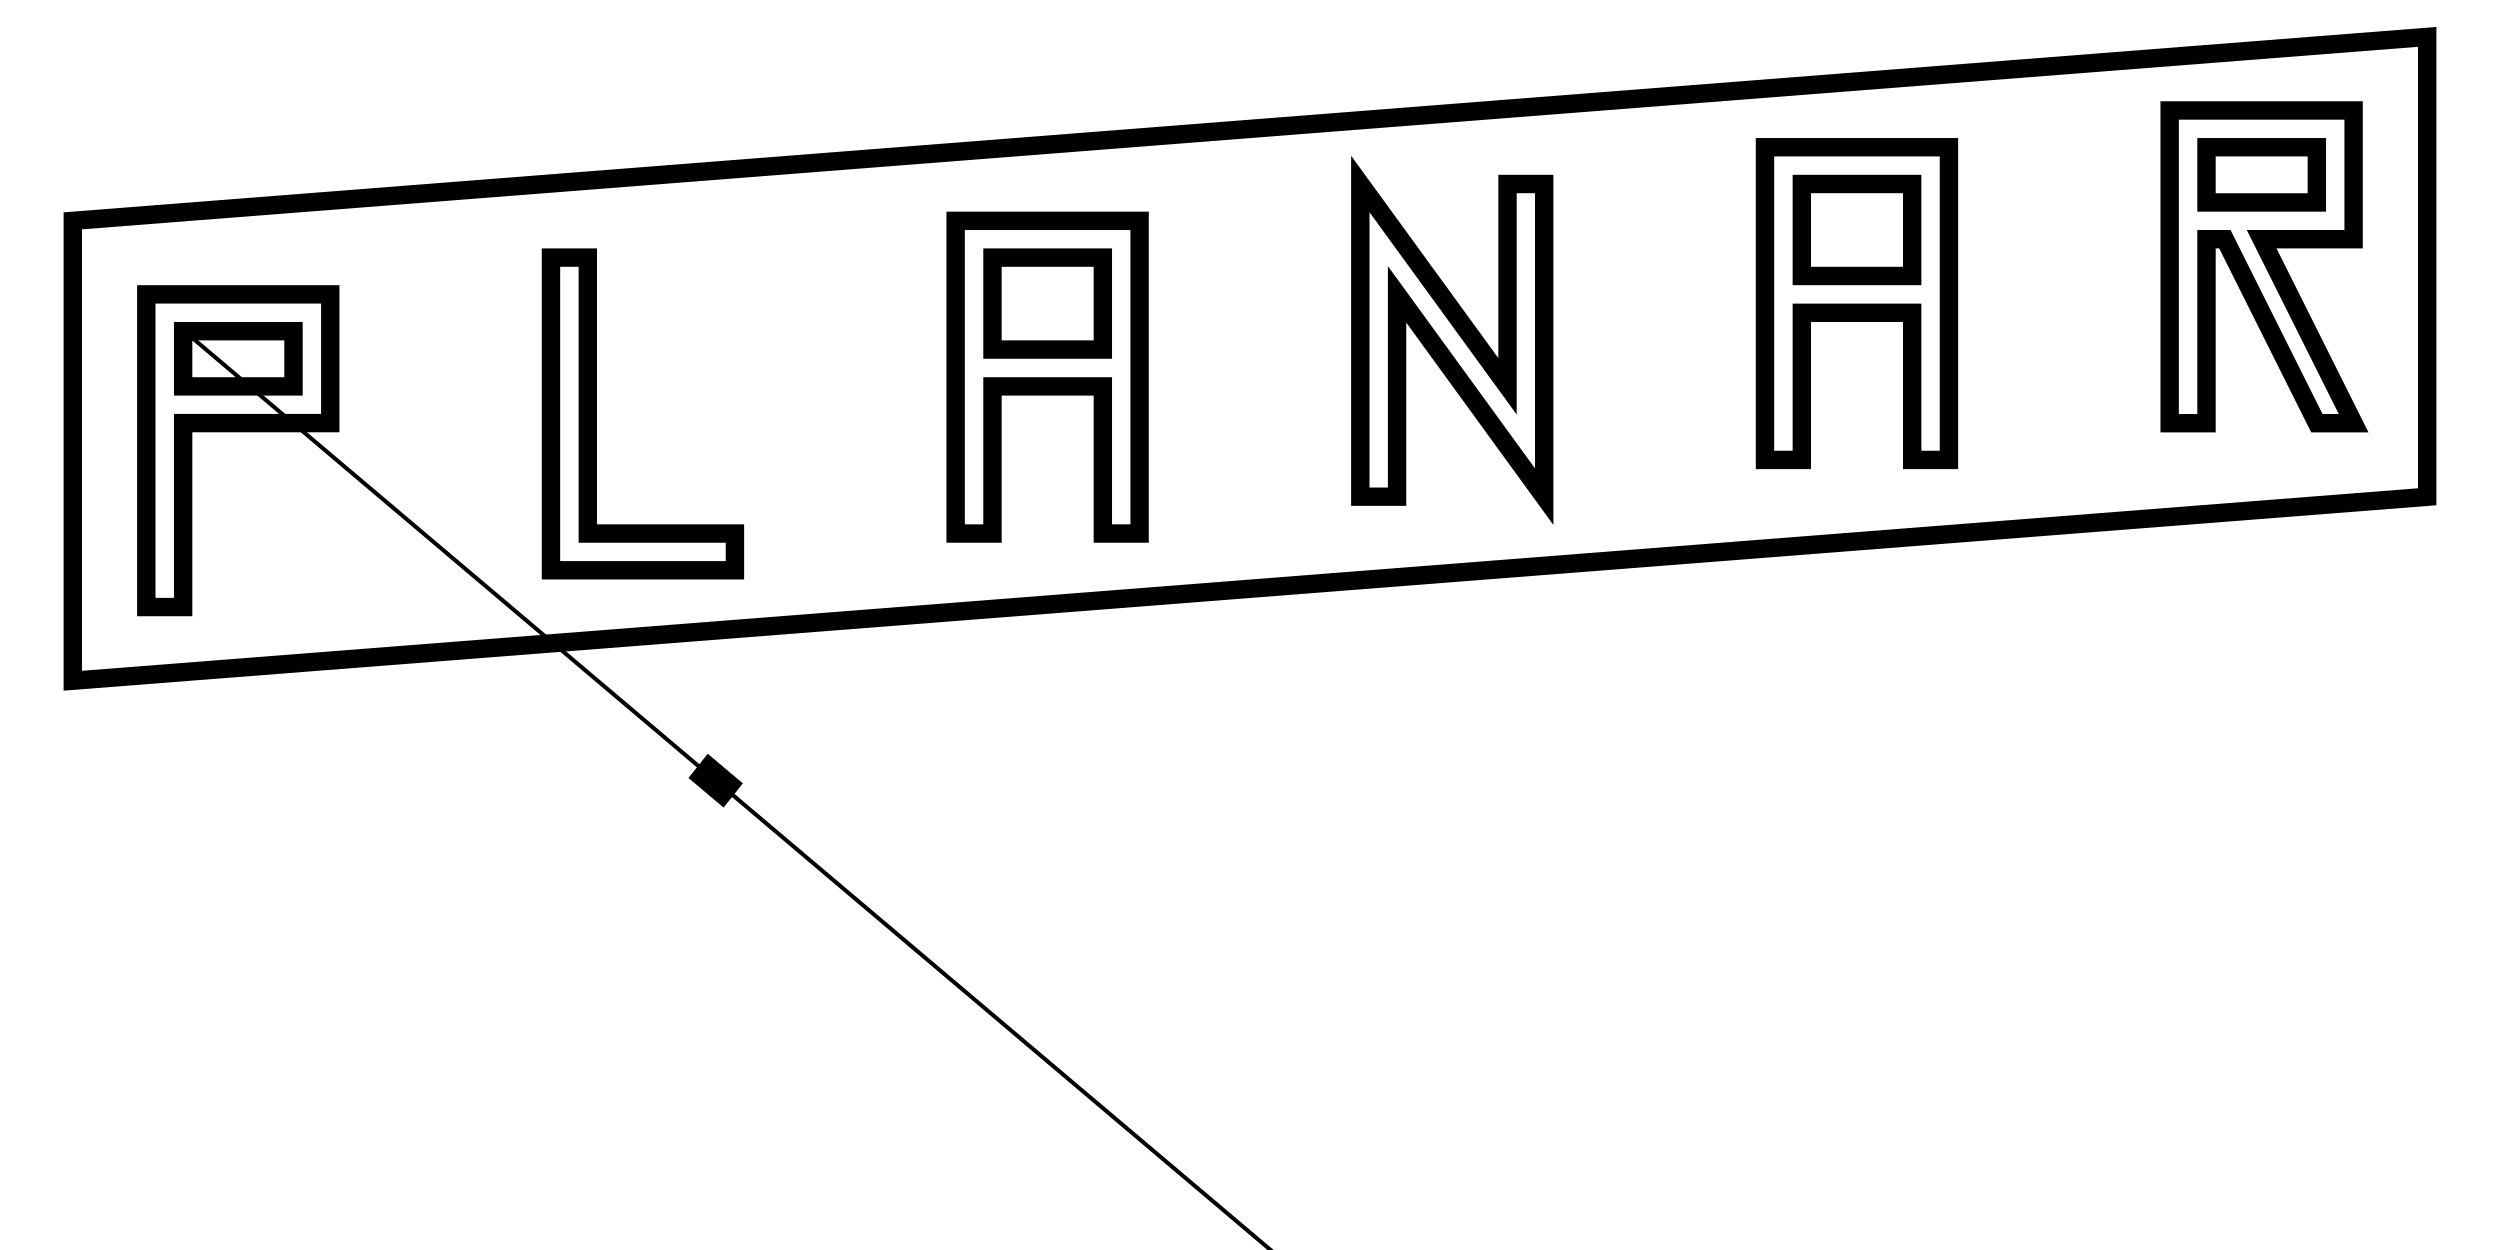
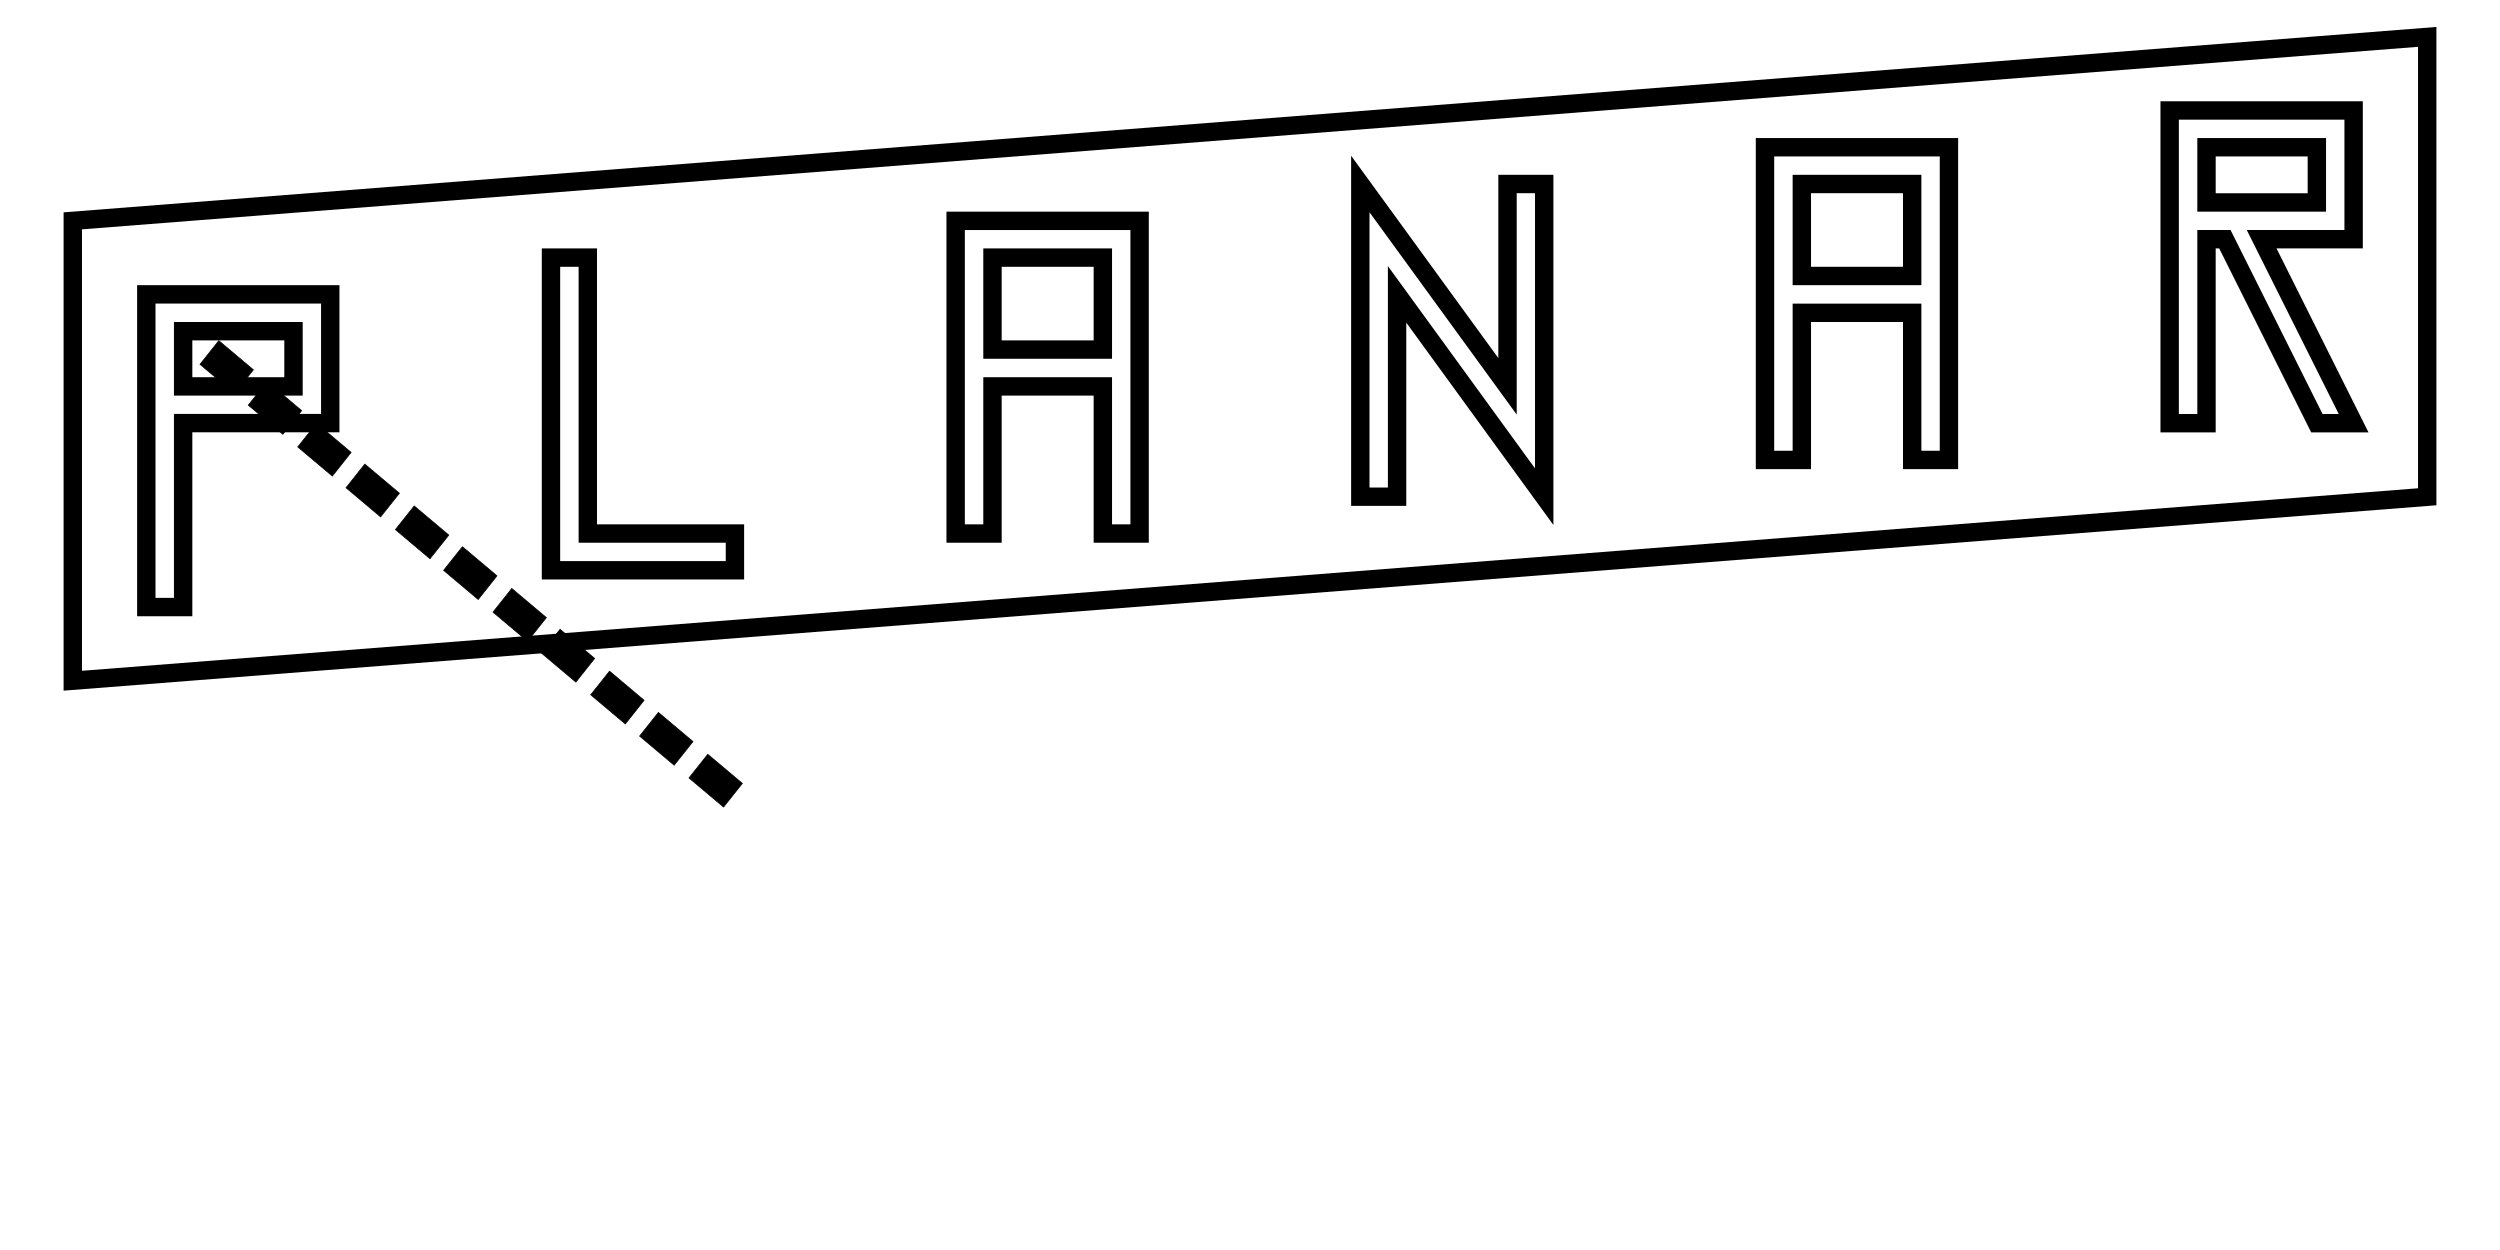
<svg xmlns="http://www.w3.org/2000/svg" width="128" height="64" viewBox="0 0 33.867 16.933" version="1.1" id="svg8">
  <defs id="defs2" />
  <g id="layer1" transform="translate(0,-280.0666)">
    <path style="fill:none;stroke:#000000;stroke-width:0.249px;stroke-linecap:butt;stroke-linejoin:miter;stroke-opacity:1" d="m 0.986,283.058 31.895,-2.492 v 6.23 l -31.895,2.492 z" id="path3694-9" />
    <path style="fill:none;stroke:#000000;stroke-width:0.249px;stroke-linecap:butt;stroke-linejoin:miter;stroke-opacity:1" d="m 1.982,288.29 v -4.236 h 2.492 v 1.744 H 2.481 v 2.492 z" id="path3795" />
    <path style="fill:none;stroke:#000000;stroke-width:0.249px;stroke-linecap:butt;stroke-linejoin:miter;stroke-opacity:1" d="m 7.464,283.556 v 4.236 h 2.492 v -0.498 H 7.963 v -3.738 z" id="path3797" />
    <path style="fill:none;stroke:#000000;stroke-width:0.249px;stroke-linecap:butt;stroke-linejoin:miter;stroke-opacity:1" d="m 12.946,287.294 v -4.236 h 2.492 v 4.236 h -0.498 v -1.993 h -1.495 v 1.993 z" id="path3799" />
    <path style="fill:none;stroke:#000000;stroke-width:0.249px;stroke-linecap:butt;stroke-linejoin:miter;stroke-opacity:1" d="m 13.445,284.802 h 1.495 v -1.246 h -1.495 z" id="path3801" />
    <path style="fill:none;stroke:#000000;stroke-width:0.249px;stroke-linecap:butt;stroke-linejoin:miter;stroke-opacity:1" d="m 3.976,284.553 v 0.748 H 2.481 v -0.748 z" id="path3803" />
    <path style="fill:none;stroke:#000000;stroke-width:0.249px;stroke-linecap:butt;stroke-linejoin:miter;stroke-opacity:1" d="m 23.91,286.297 v -4.236 h 2.492 v 4.236 h -0.498 v -1.993 H 24.409 v 1.993 z" id="path3799-9" />
    <path style="fill:none;stroke:#000000;stroke-width:0.249px;stroke-linecap:butt;stroke-linejoin:miter;stroke-opacity:1" d="m 24.409,283.805 h 1.495 v -1.246 H 24.409 Z" id="path3801-8" />
    <path style="fill:none;stroke:#000000;stroke-width:0.249px;stroke-linecap:butt;stroke-linejoin:miter;stroke-opacity:1" d="m 29.392,285.799 v -4.236 h 2.492 v 1.744 H 30.638 l 1.246,2.492 h -0.498 l -1.246,-2.492 h -0.249 v 2.492 z" id="path3864" />
    <path style="fill:none;stroke:#000000;stroke-width:0.249px;stroke-linecap:butt;stroke-linejoin:miter;stroke-opacity:1" d="m 31.386,282.061 v 0.748 h -1.495 v -0.748 z" id="path3803-2" />
    <path style="fill:none;stroke:#000000;stroke-width:0.249px;stroke-linecap:butt;stroke-linejoin:miter;stroke-opacity:1" d="m 18.428,282.559 v 4.236 h 0.498 v -2.741 l 1.993,2.741 v -4.236 H 20.422 v 2.741 z" id="path3945" />
-     <path style="fill:none;stroke:#000000;stroke-width:0.055;stroke-linecap:butt;stroke-linejoin:miter;stroke-opacity:1;stroke-miterlimit:4;stroke-dasharray:none" d="m 2.54,284.589 15.856,13.412" id="path1246" />
+     <path style="fill:none;stroke:none;stroke-width:0.055;stroke-linecap:butt;stroke-linejoin:miter;stroke-opacity:1;stroke-miterlimit:4;stroke-dasharray:none" d="m 2.54,284.589 15.856,13.412" id="path1246" />
    <path style="fill:#000000;fill-opacity:1;stroke:#000000;stroke-width:0.009;stroke-miterlimit:4;stroke-dasharray:none;stroke-opacity:1" d="m 9.588,290.284 0.469,0.395 -0.255,0.321 -0.469,-0.395 z" id="rect195-2" />
+     <path style="fill:#000000;fill-opacity:1;stroke:#000000;stroke-width:0.009;stroke-miterlimit:4;stroke-dasharray:none;stroke-opacity:1" d="m 8.919,289.717 0.469,0.395 -0.255,0.321 -0.469,-0.395 z" id="rect195-2-7" />
+     <path style="fill:#000000;fill-opacity:1;stroke:#000000;stroke-width:0.009;stroke-miterlimit:4;stroke-dasharray:none;stroke-opacity:1" d="m 8.257,289.158 0.469,0.395 -0.255,0.321 -0.469,-0.395 z" id="rect195-2-3" />
+     <path style="fill:#000000;fill-opacity:1;stroke:#000000;stroke-width:0.009;stroke-miterlimit:4;stroke-dasharray:none;stroke-opacity:1" d="m 7.587,288.591 0.469,0.395 -0.255,0.321 -0.469,-0.395 z" id="rect195-2-7-4" />
+     <path style="fill:#000000;fill-opacity:1;stroke:#000000;stroke-width:0.009;stroke-miterlimit:4;stroke-dasharray:none;stroke-opacity:1" d="m 6.933,288.038 0.469,0.395 -0.255,0.321 -0.469,-0.395 z" id="rect195-2-8" />
+     <path style="fill:#000000;fill-opacity:1;stroke:#000000;stroke-width:0.009;stroke-miterlimit:4;stroke-dasharray:none;stroke-opacity:1" d="m 6.264,287.472 0.469,0.395 -0.255,0.321 -0.469,-0.395 z" id="rect195-2-7-8" />
+     <path style="fill:#000000;fill-opacity:1;stroke:#000000;stroke-width:0.009;stroke-miterlimit:4;stroke-dasharray:none;stroke-opacity:1" d="m 5.611,286.92 0.469,0.395 -0.255,0.321 -0.469,-0.395 z" id="rect195-2-0" />
+     <path style="fill:#000000;fill-opacity:1;stroke:#000000;stroke-width:0.009;stroke-miterlimit:4;stroke-dasharray:none;stroke-opacity:1" d="m 4.942,286.353 0.469,0.395 -0.255,0.321 -0.469,-0.395 z" id="rect195-2-7-9" />
+     <path style="fill:#000000;fill-opacity:1;stroke:#000000;stroke-width:0.009;stroke-miterlimit:4;stroke-dasharray:none;stroke-opacity:1" d="m 4.288,285.8 0.469,0.395 -0.255,0.321 -0.469,-0.395 z" id="rect195-2-71" />
+     <path style="fill:#000000;fill-opacity:1;stroke:#000000;stroke-width:0.009;stroke-miterlimit:4;stroke-dasharray:none;stroke-opacity:1" d="m 3.618,285.234 0.469,0.395 -0.255,0.321 -0.469,-0.395 z" id="rect195-2-7-7" />
+     <path style="fill:#000000;fill-opacity:1;stroke:#000000;stroke-width:0.009;stroke-miterlimit:4;stroke-dasharray:none;stroke-opacity:1" d="m 2.964,284.681 0.469,0.395 -0.255,0.321 -0.469,-0.395 z" id="rect195-2-7-7-0" />
  </g>
</svg>
